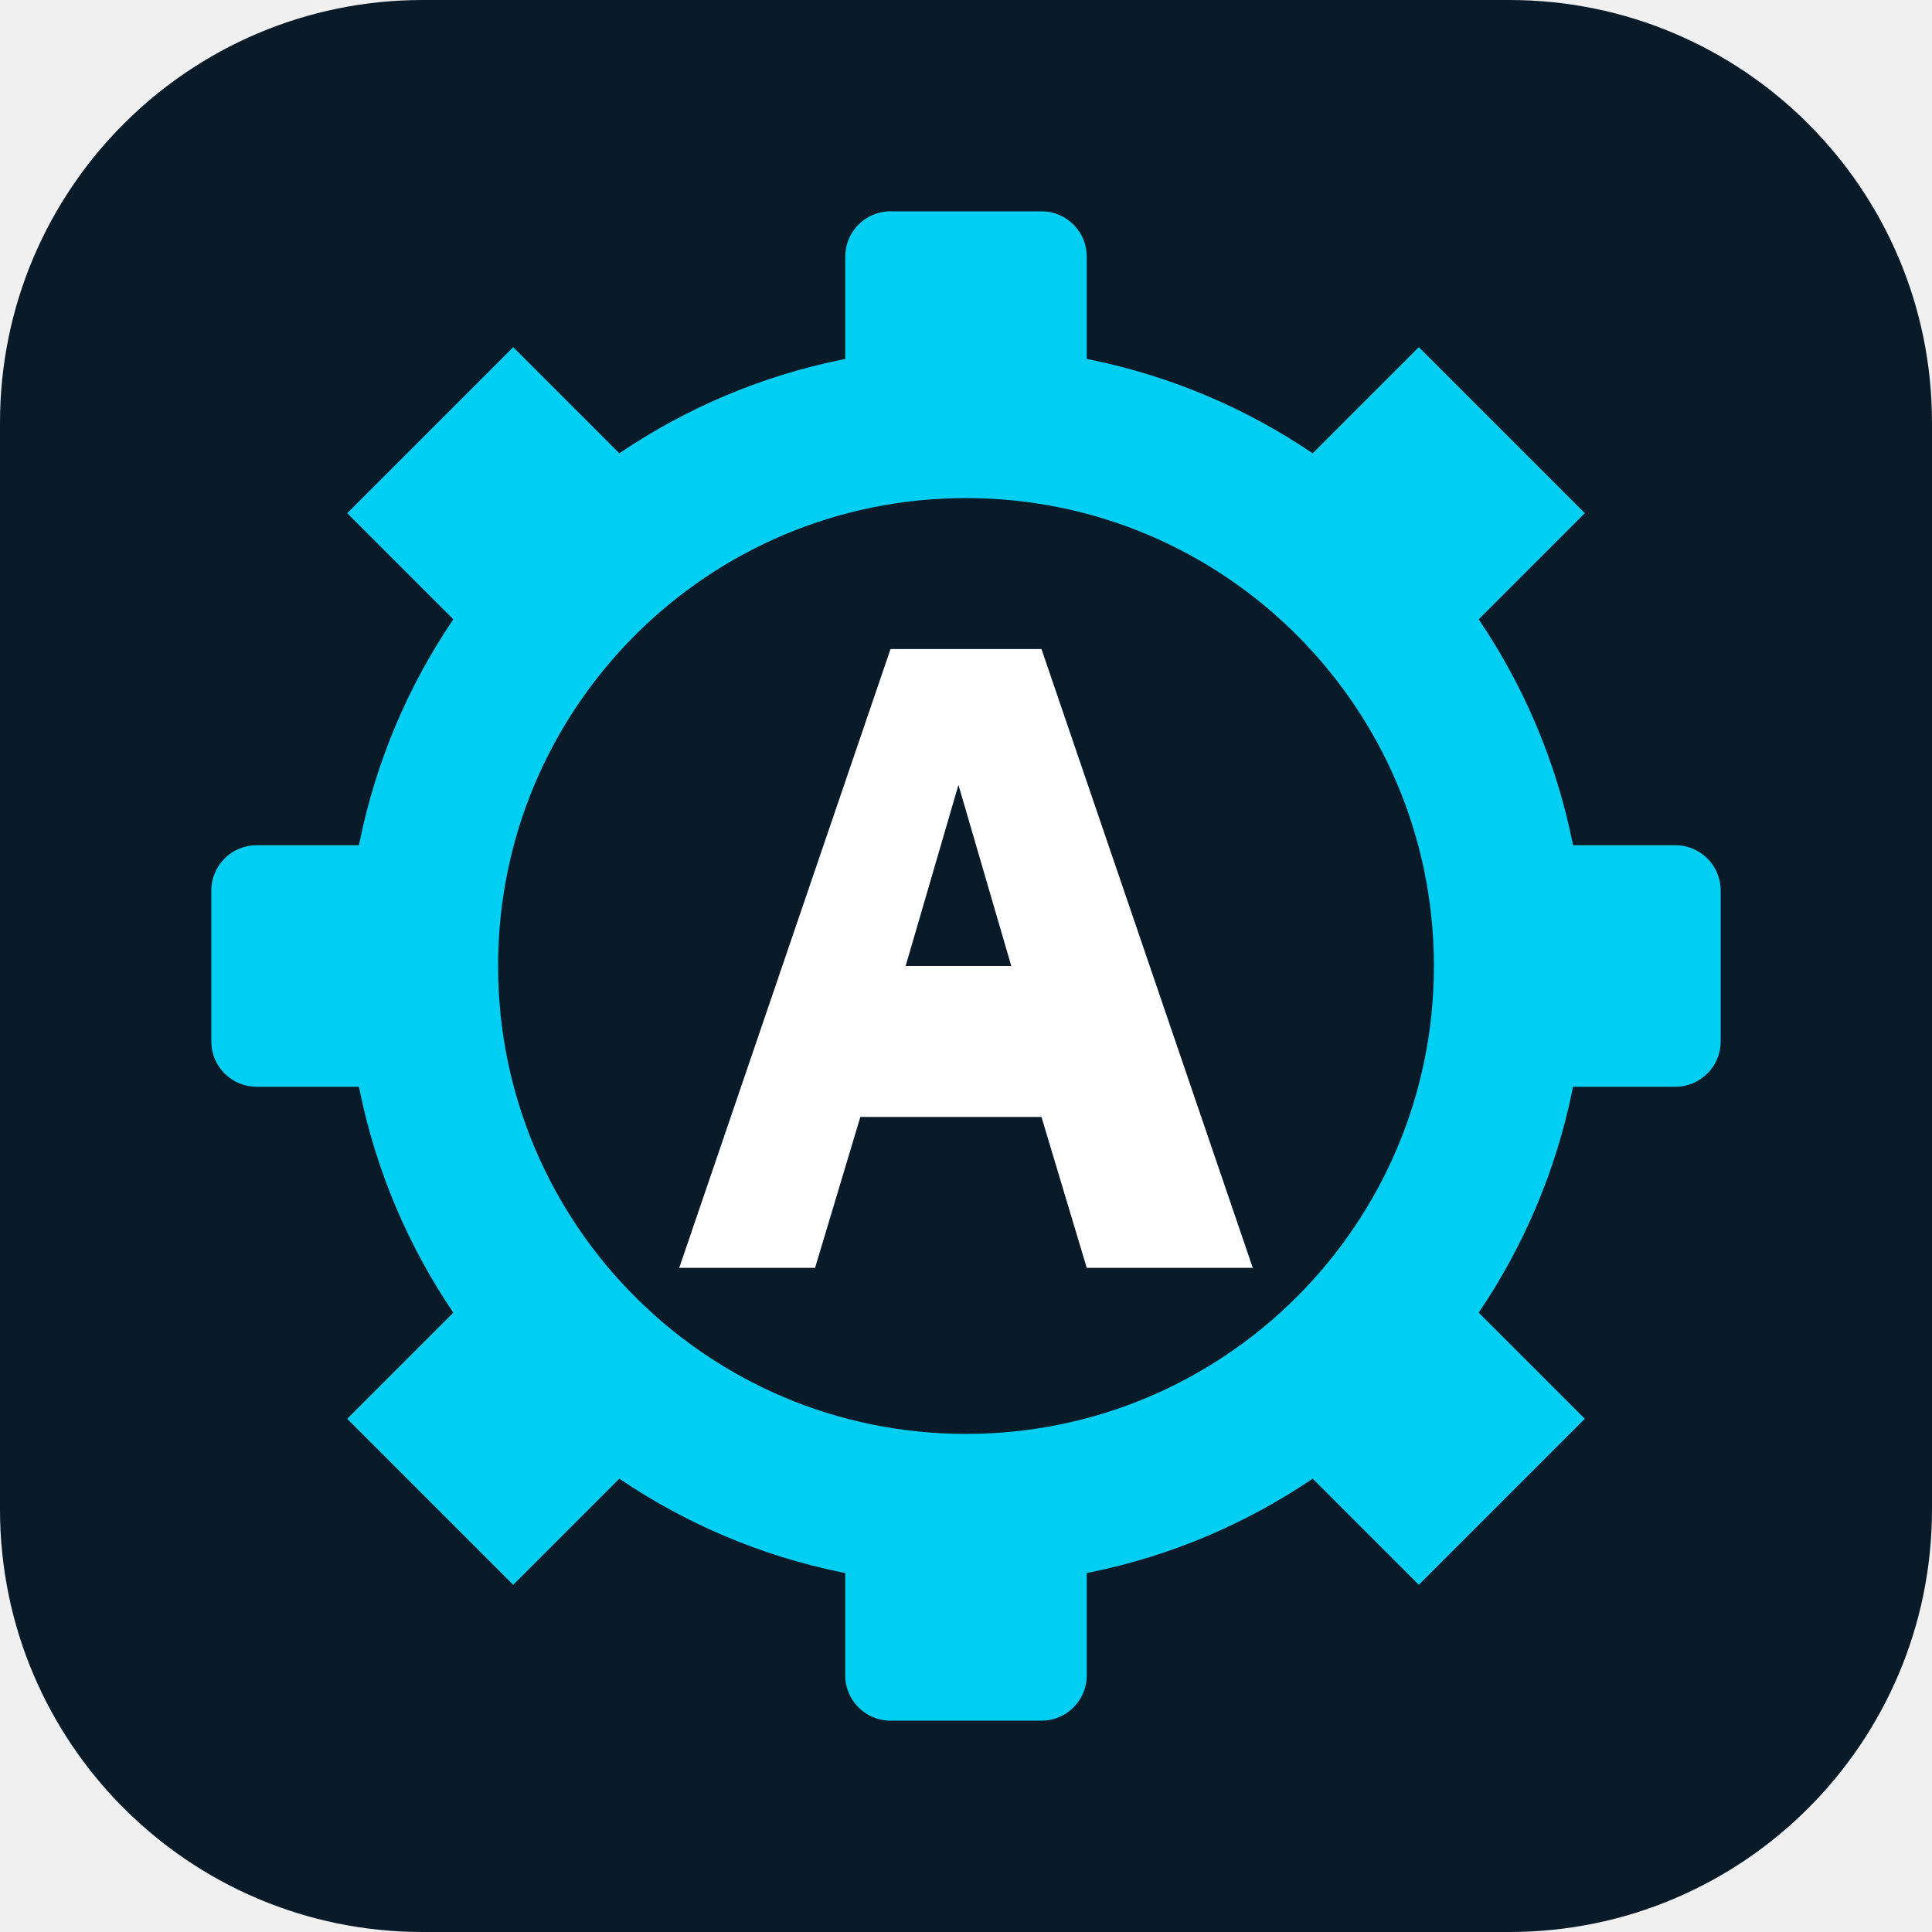
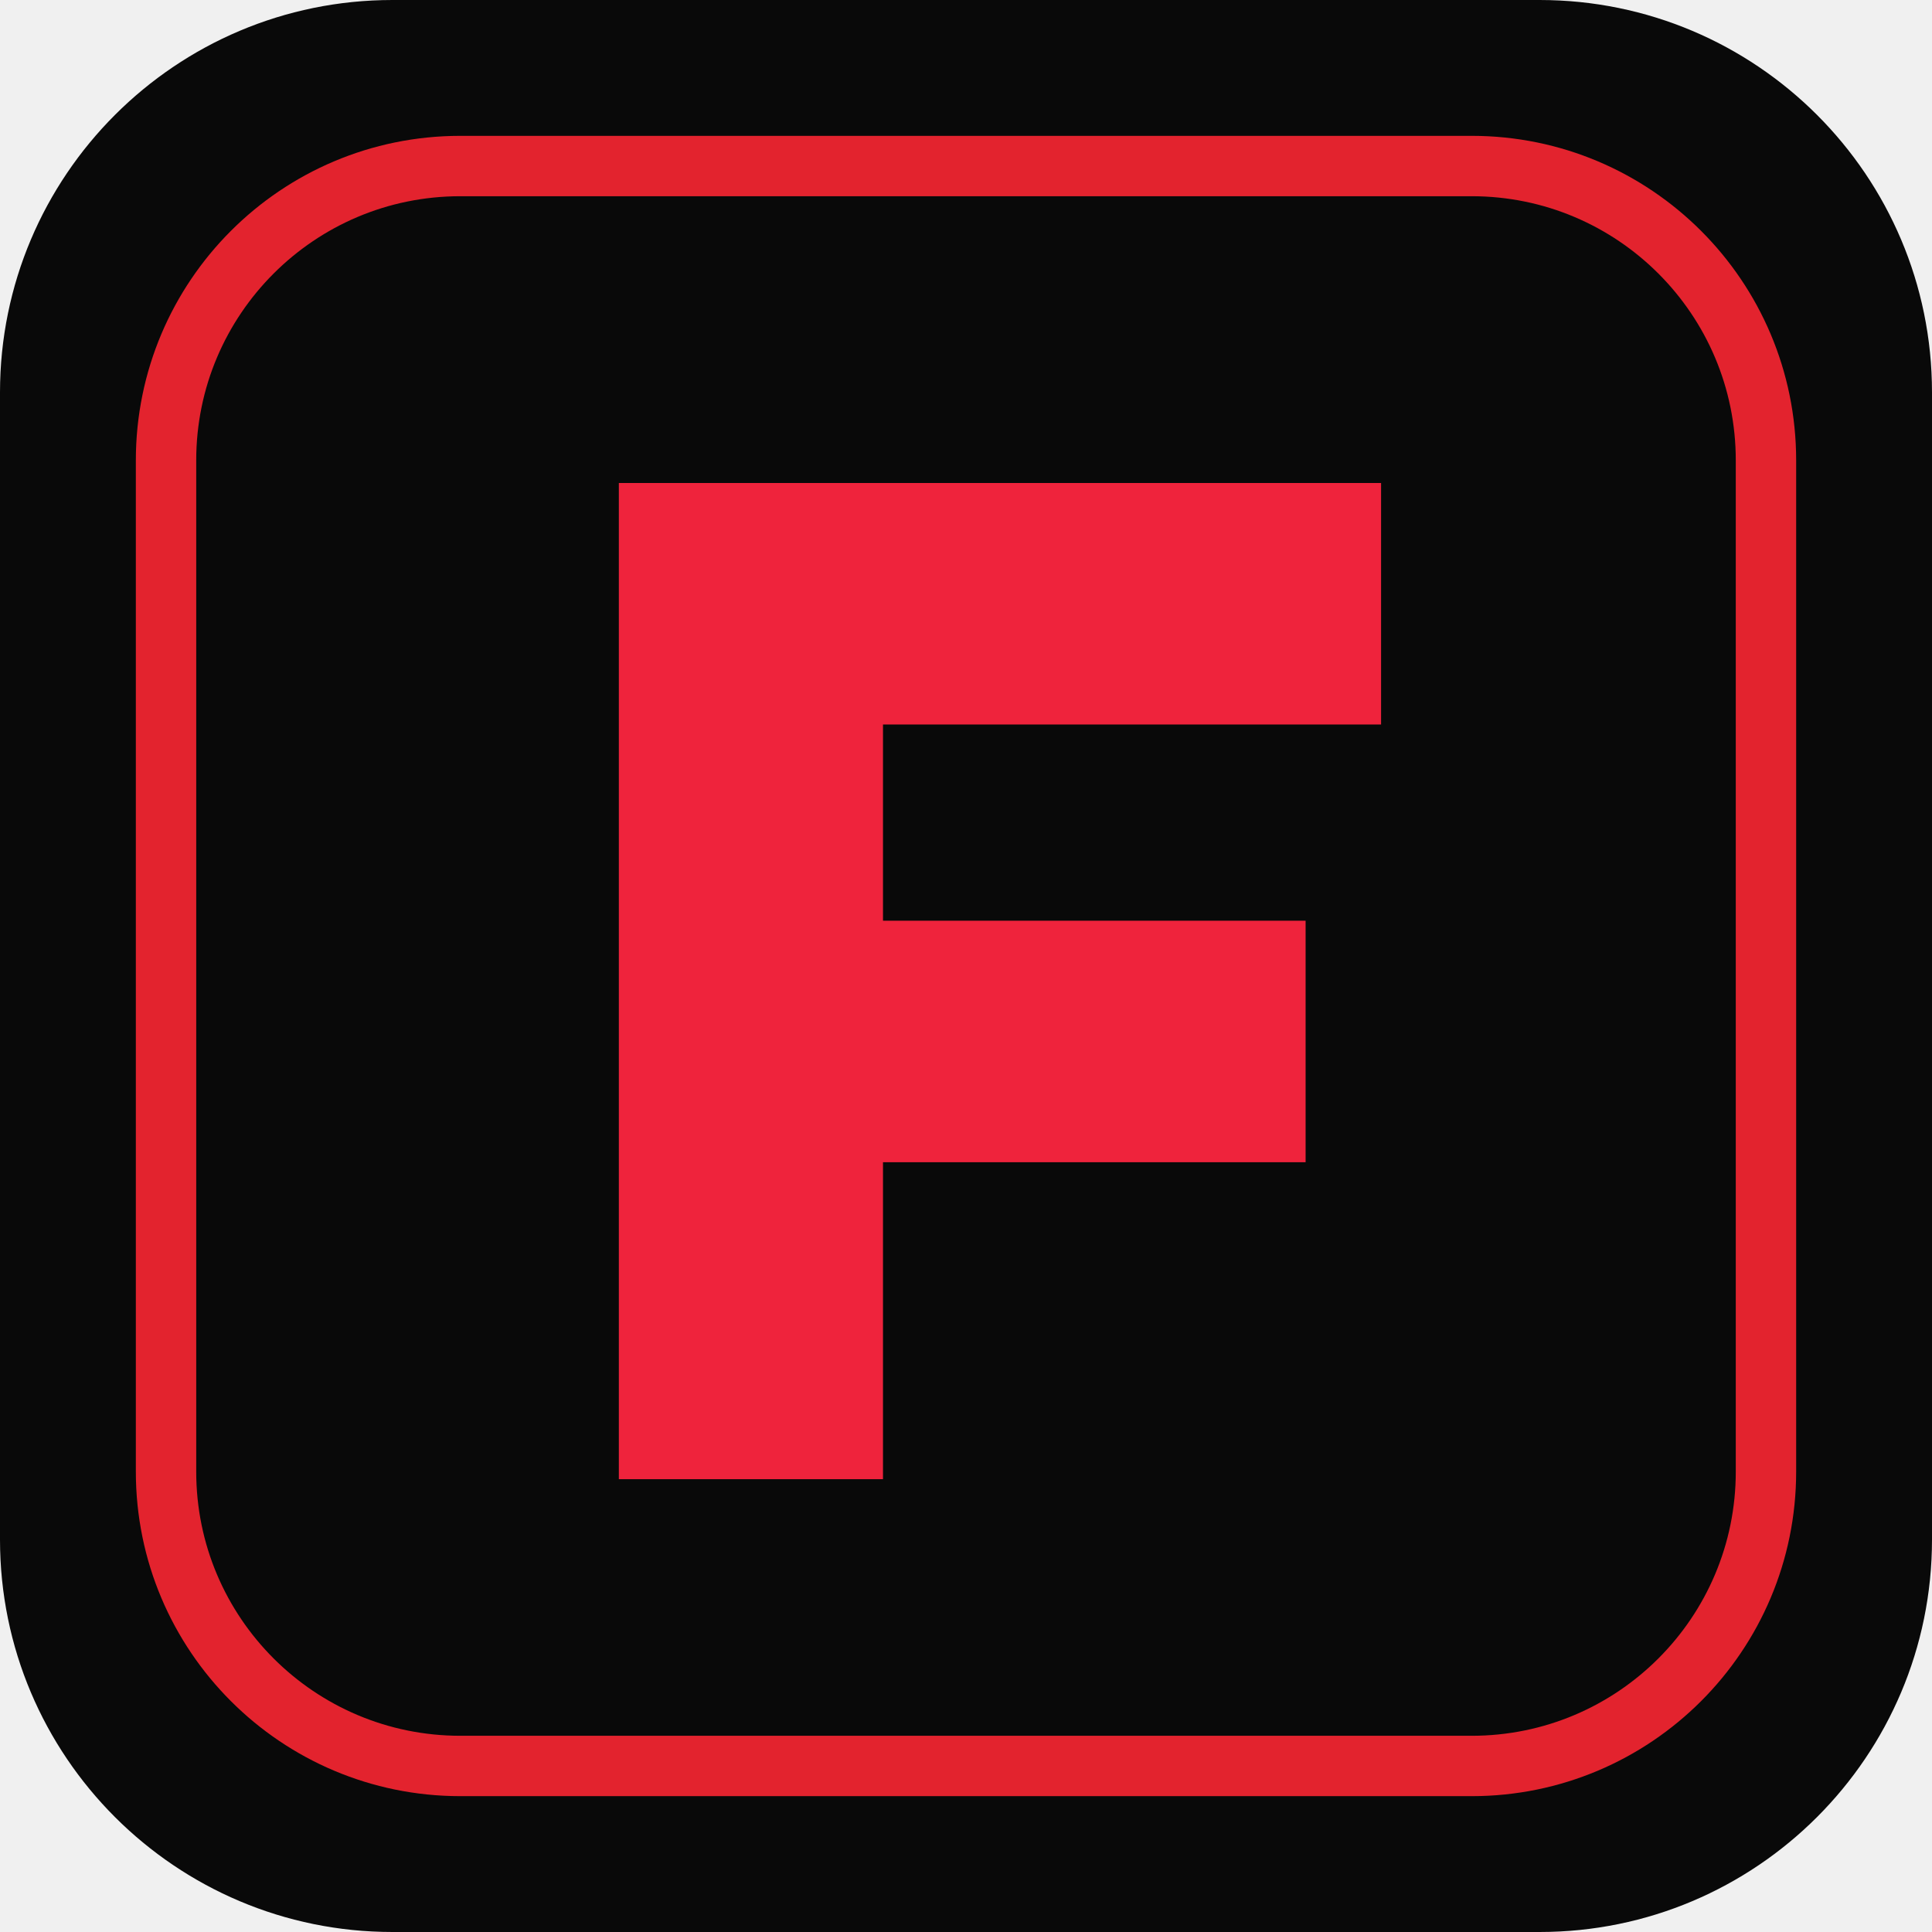
- <svg xmlns="http://www.w3.org/2000/svg" viewBox="0 0 128 128">
-   <rect width="128" height="128" rx="28" fill="#091b29" />
-   <g fill="#00cef2">
-     <rect x="56" y="14" width="16" height="22" rx="3" />
-     <rect x="56" y="92" width="16" height="22" rx="3" />
-     <rect x="14" y="56" width="22" height="16" rx="3" />
-     <rect x="92" y="56" width="22" height="16" rx="3" />
-     <path d="m23 34 11-11 16 16-11 11zm55 55 11-11 16 16-11 11zM78 39l16-16 11 11-16 16zM23 94l16-16 11 11-16 16z" />
-   </g>
-   <circle cx="64" cy="64" r="36" fill="#091b29" stroke="#00cef2" stroke-width="10" />
-   <path d="m45 84 14-41h10l14 41H72l-3-10H57l-3 10zm15-20h7l-3.5-12z" fill="white" />
+ <svg xmlns="http://www.w3.org/2000/svg" viewBox="0 0 512 512">
+   <rect width="512" height="512" rx="104" fill="#090909" />
+   <rect x="44" y="44" width="424" height="424" rx="78" fill="none" stroke="#e3232e" stroke-width="16" />
+   <path d="M164 128h202v64H234v52h112v64H234v84h-70z" fill="#ef233c" />
</svg>
